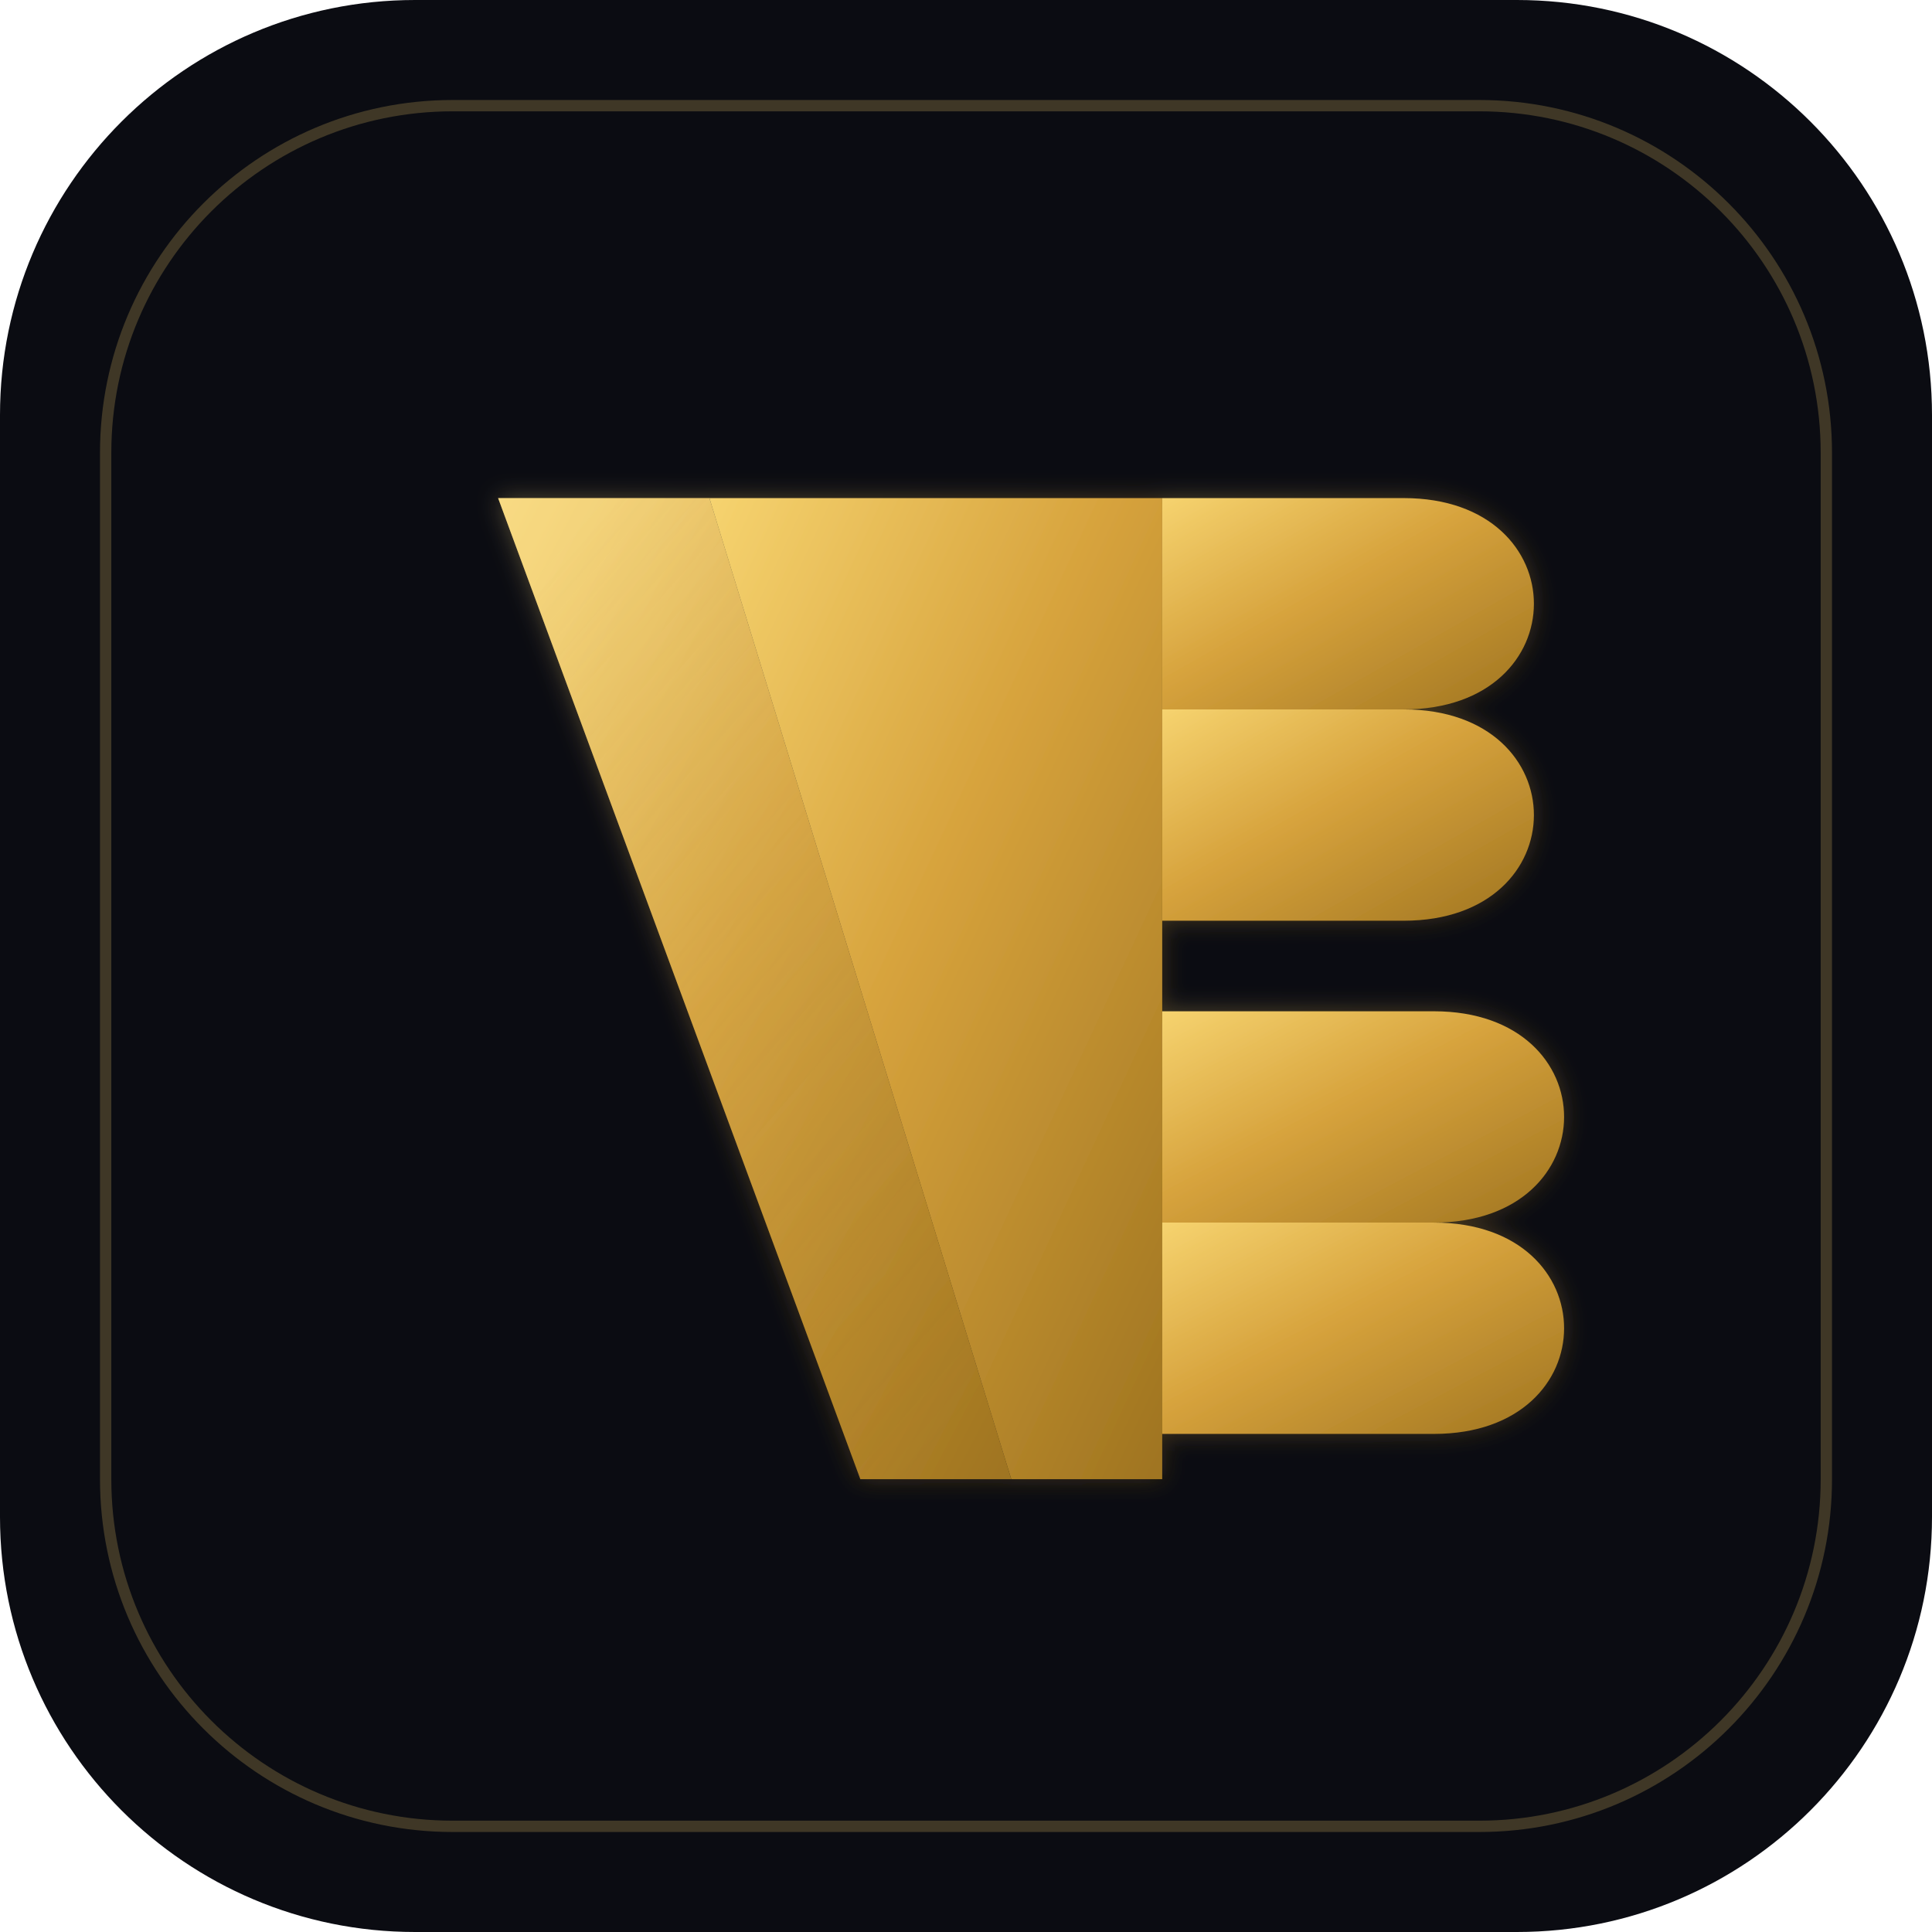
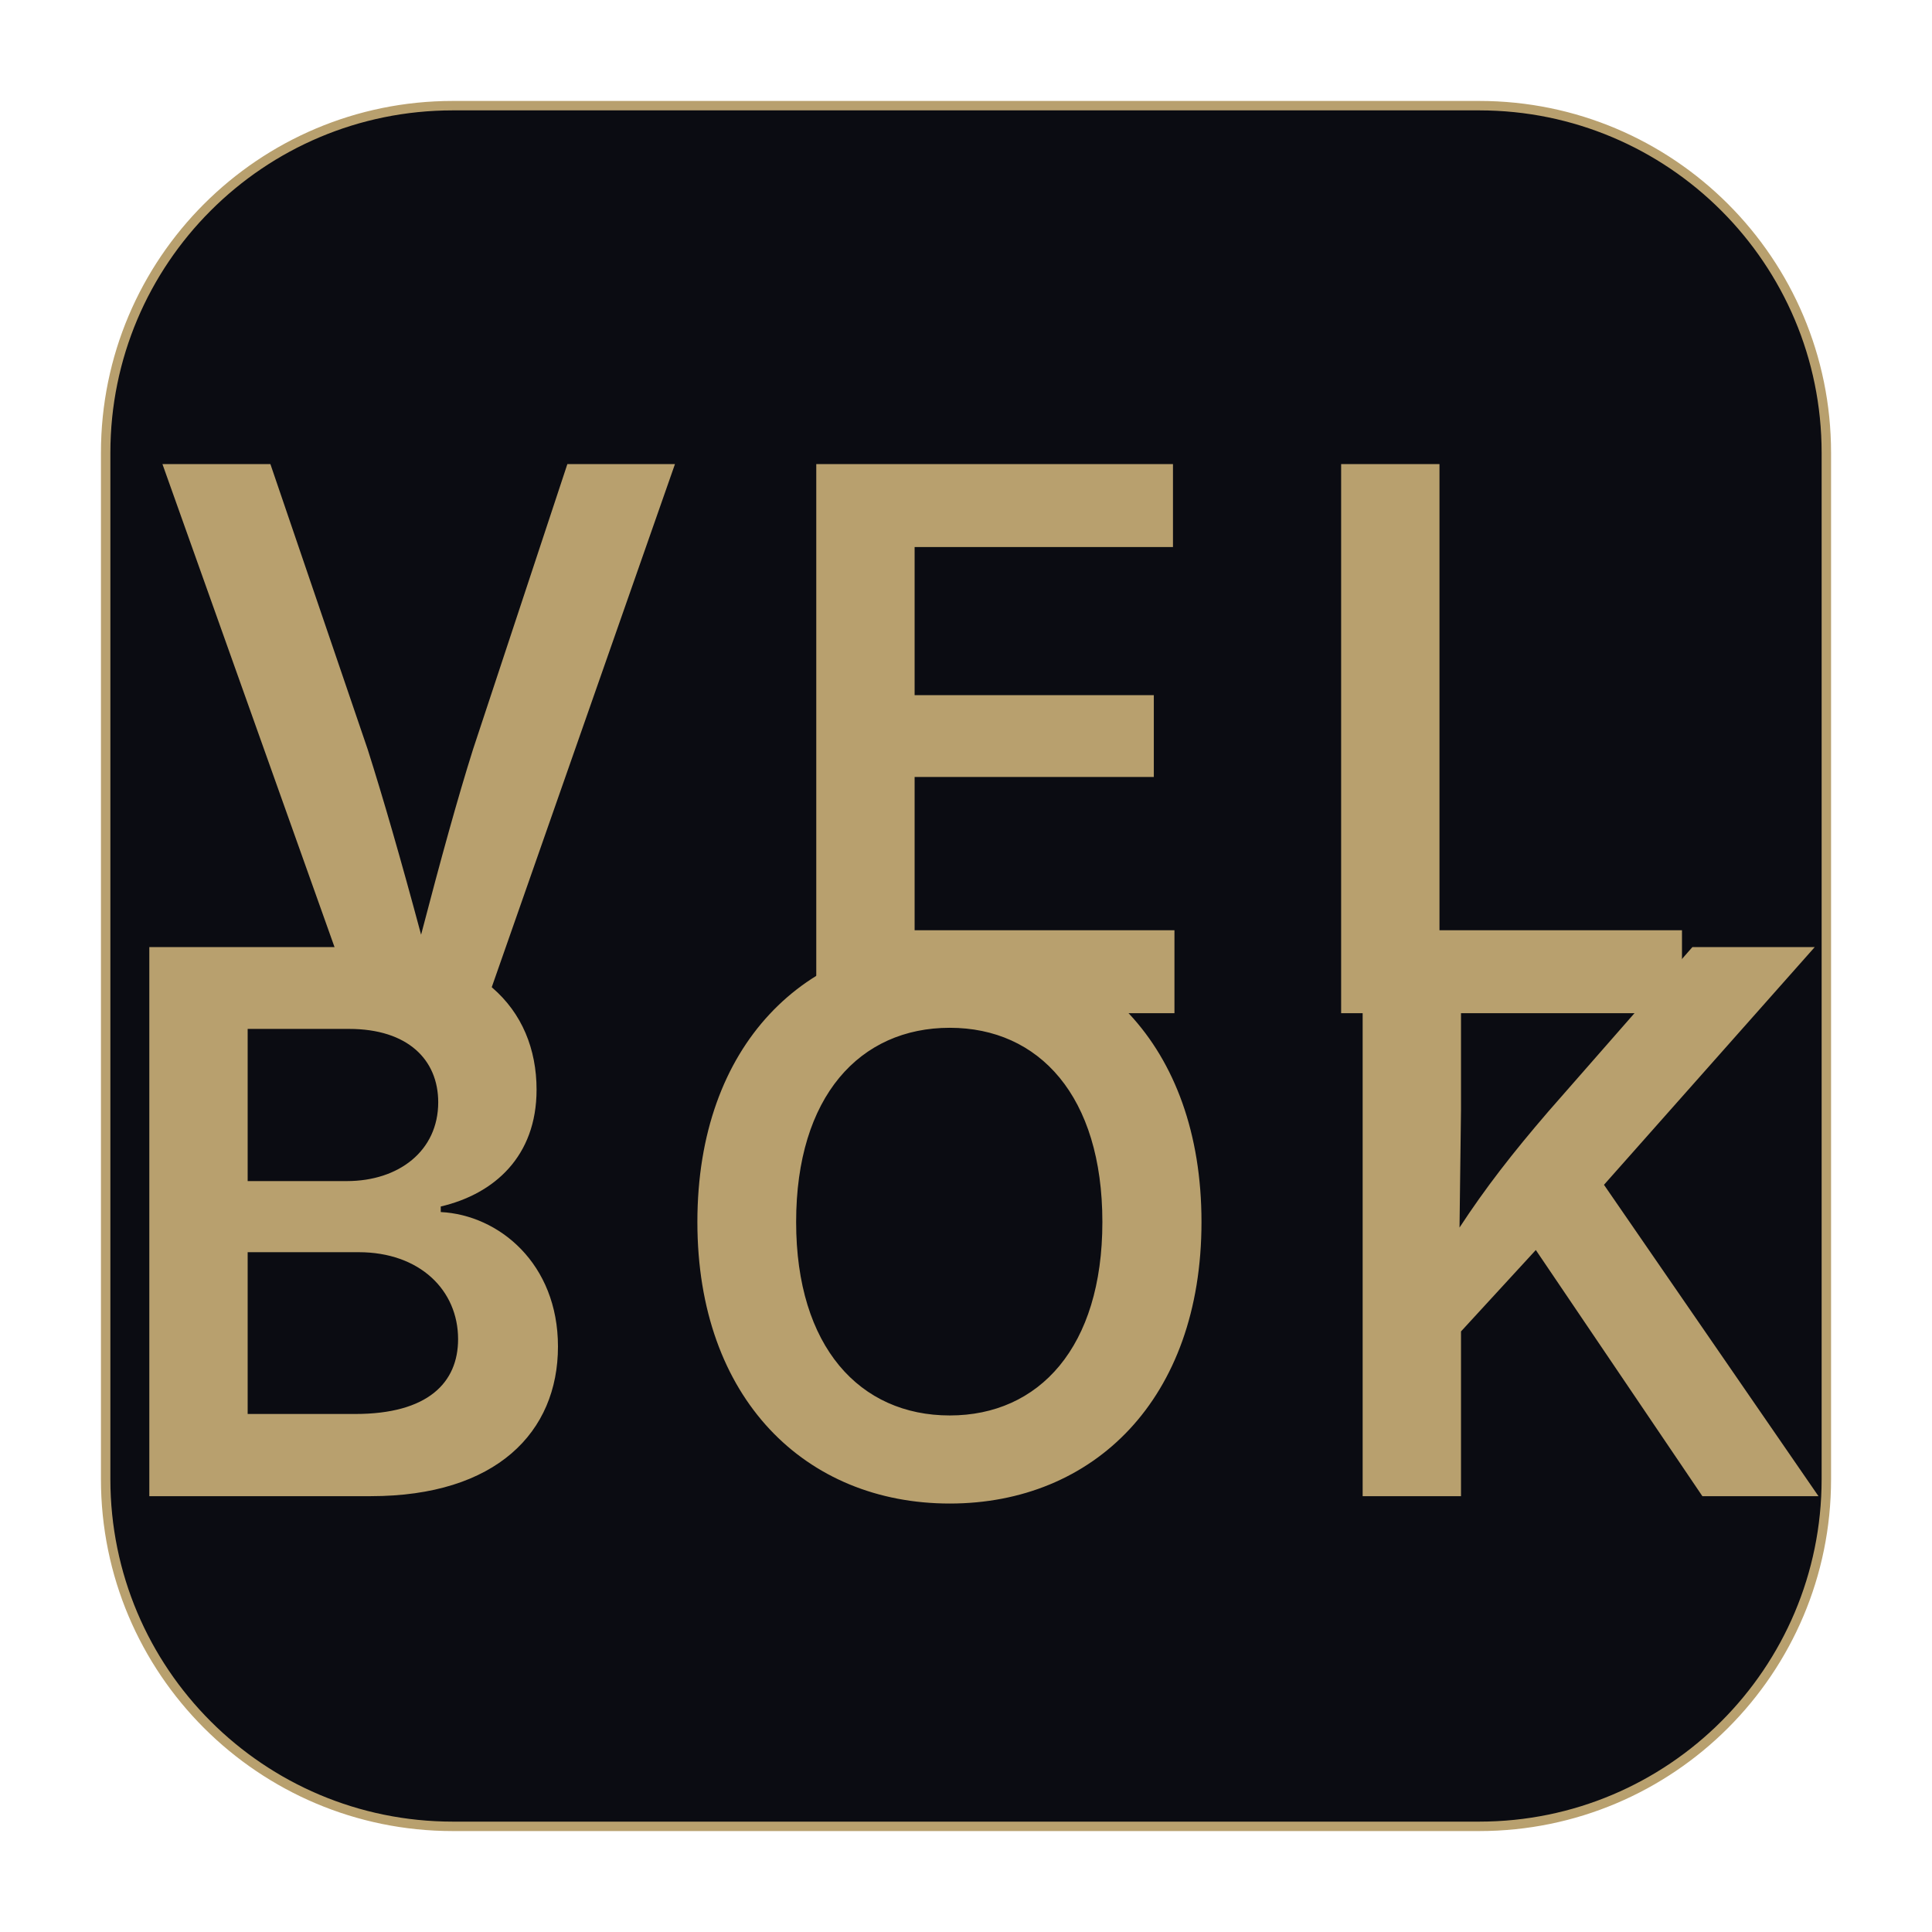
<svg xmlns="http://www.w3.org/2000/svg" viewBox="0 0 512 512" role="img" aria-label="Velbok app icon">
  <defs>
-     <linearGradient id="gold" x1="0%" y1="0%" x2="100%" y2="100%">
-       <stop offset="0%" stop-color="#f6d36f" />
-       <stop offset="45%" stop-color="#d6a23c" />
-       <stop offset="100%" stop-color="#9f7420" />
-     </linearGradient>
-     <linearGradient id="goldHighlight" x1="20%" y1="0%" x2="80%" y2="100%">
-       <stop offset="0%" stop-color="#fff0b8" stop-opacity="0.45" />
-       <stop offset="100%" stop-color="#9f7420" stop-opacity="0" />
-     </linearGradient>
-     <filter id="softGlow" x="-20%" y="-20%" width="140%" height="140%">
-       <feGaussianBlur stdDeviation="3" result="blur" />
-       <feColorMatrix in="blur" type="matrix" values="1 0 0 0 0  0 1 0 0 0  0 0 1 0 0  0 0 0 0.3 0" result="glow" />
-       <feMerge>
-         <feMergeNode in="glow" />
-         <feMergeNode in="SourceGraphic" />
-       </feMerge>
-     </filter>
+     <style>
+       @font-face {
+         font-family: "Inter";
+         src: url("fonts/inter-semibold.woff2") format("woff2");
+         font-weight: 600;
+         font-style: normal;
+       }
+     </style>
  </defs>
-   <rect width="512" height="512" rx="110" fill="#0b0c12" />
-   <rect x="28" y="28" width="456" height="456" rx="92" fill="none" stroke="rgba(246,211,111,0.22)" stroke-width="3" />
-   <g filter="url(#softGlow)">
-     <path fill="url(#gold)" d="M132 132 L228 392 L268 392 L188 132 Z" />
-     <path fill="url(#gold)" d="M188 132 L268 392 L308 392 L308 132 Z" />
-     <path fill="url(#gold)" d="M308 132 H372 C418 132 418 188 372 188 H308 V132 Z" />
-     <path fill="url(#gold)" d="M308 188 H372 C418 188 418 244 372 244 H308 V188 Z" />
-     <path fill="url(#gold)" d="M308 268 H380 C426 268 426 324 380 324 H308 V268 Z" />
-     <path fill="url(#gold)" d="M308 324 H380 C426 324 426 380 380 380 H308 V324 Z" />
-     <path fill="url(#goldHighlight)" d="M132 132 L228 392 L268 392 L188 132 Z" opacity="0.6" />
+   <rect x="28" y="28" width="456" height="456" rx="92" fill="#0b0c12" />
+   <rect x="28" y="28" width="456" height="456" rx="92" fill="none" stroke="#b8a06e" stroke-width="2.5" />
+   <g transform="translate(256 266)">
+     <text x="-10" y="2.50" text-anchor="middle" font-family="Inter, system-ui, sans-serif" font-size="200" font-weight="600" letter-spacing="18" fill="#b8a06e">
+       VEL
+     </text>
+     <text x="0" y="130.50" text-anchor="middle" font-family="Inter, system-ui, sans-serif" font-size="200" font-weight="600" letter-spacing="18" fill="#b8a06e">
+       BOK
+     </text>
  </g>
</svg>
